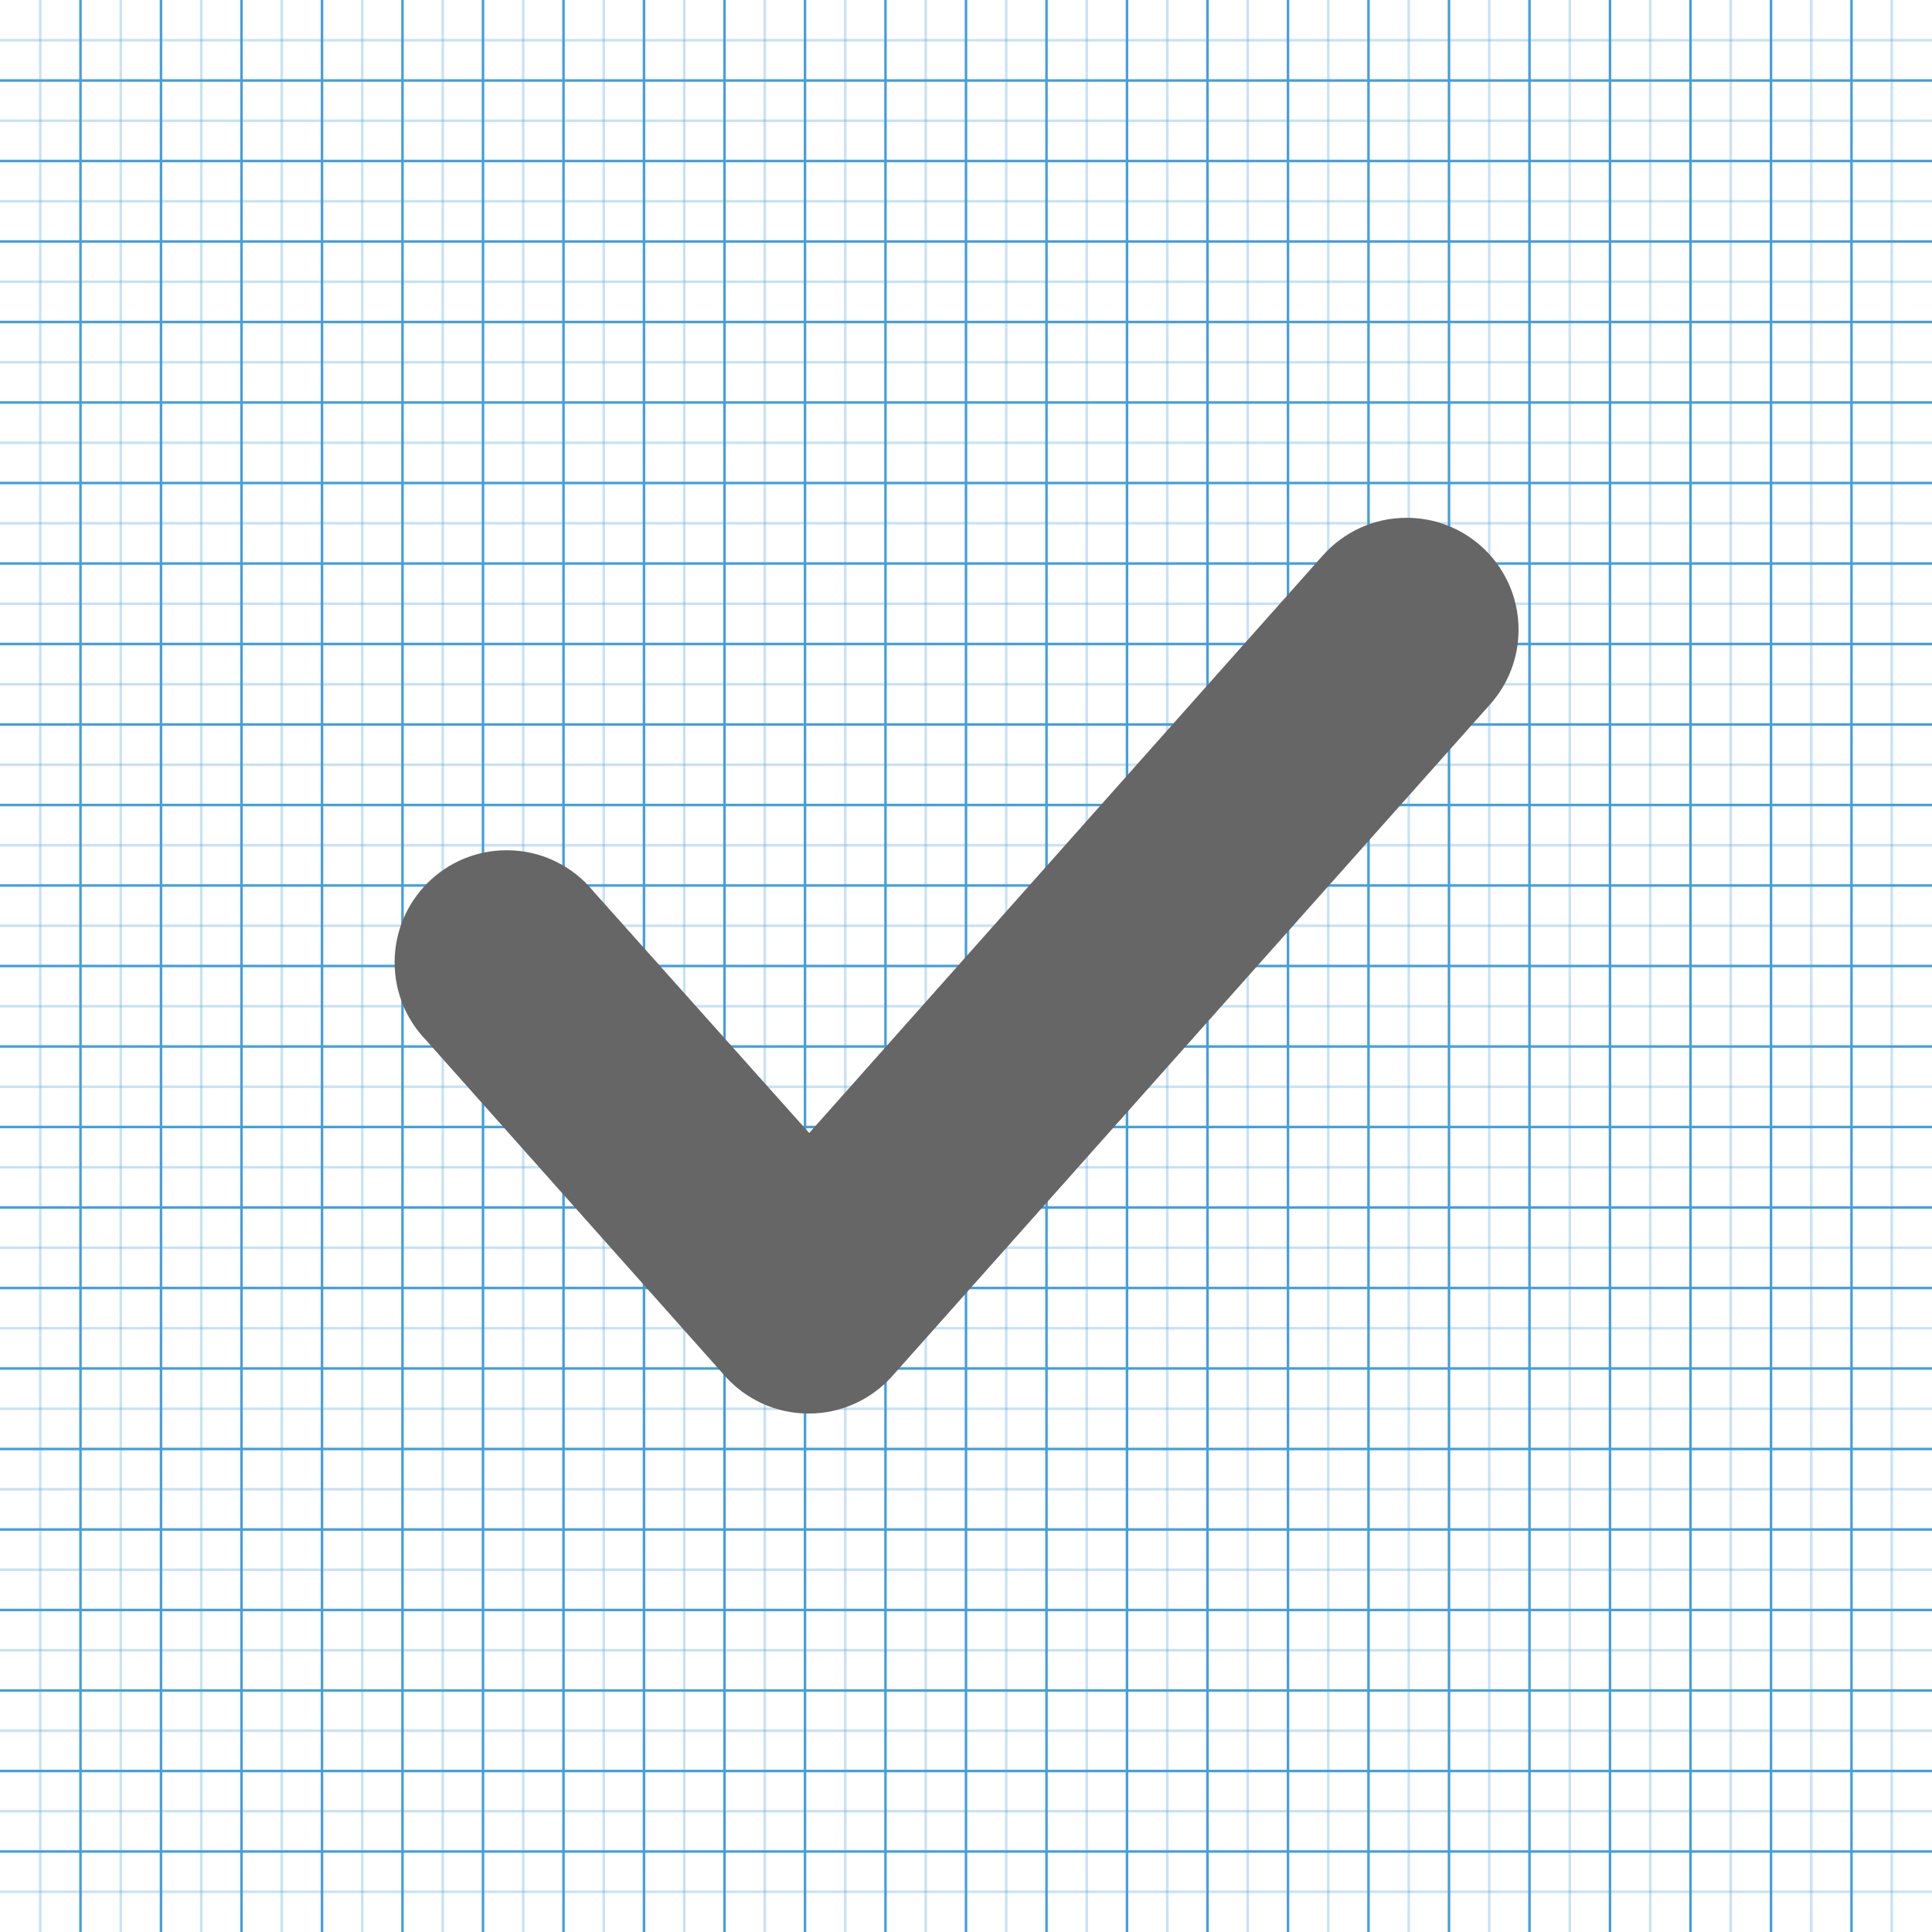
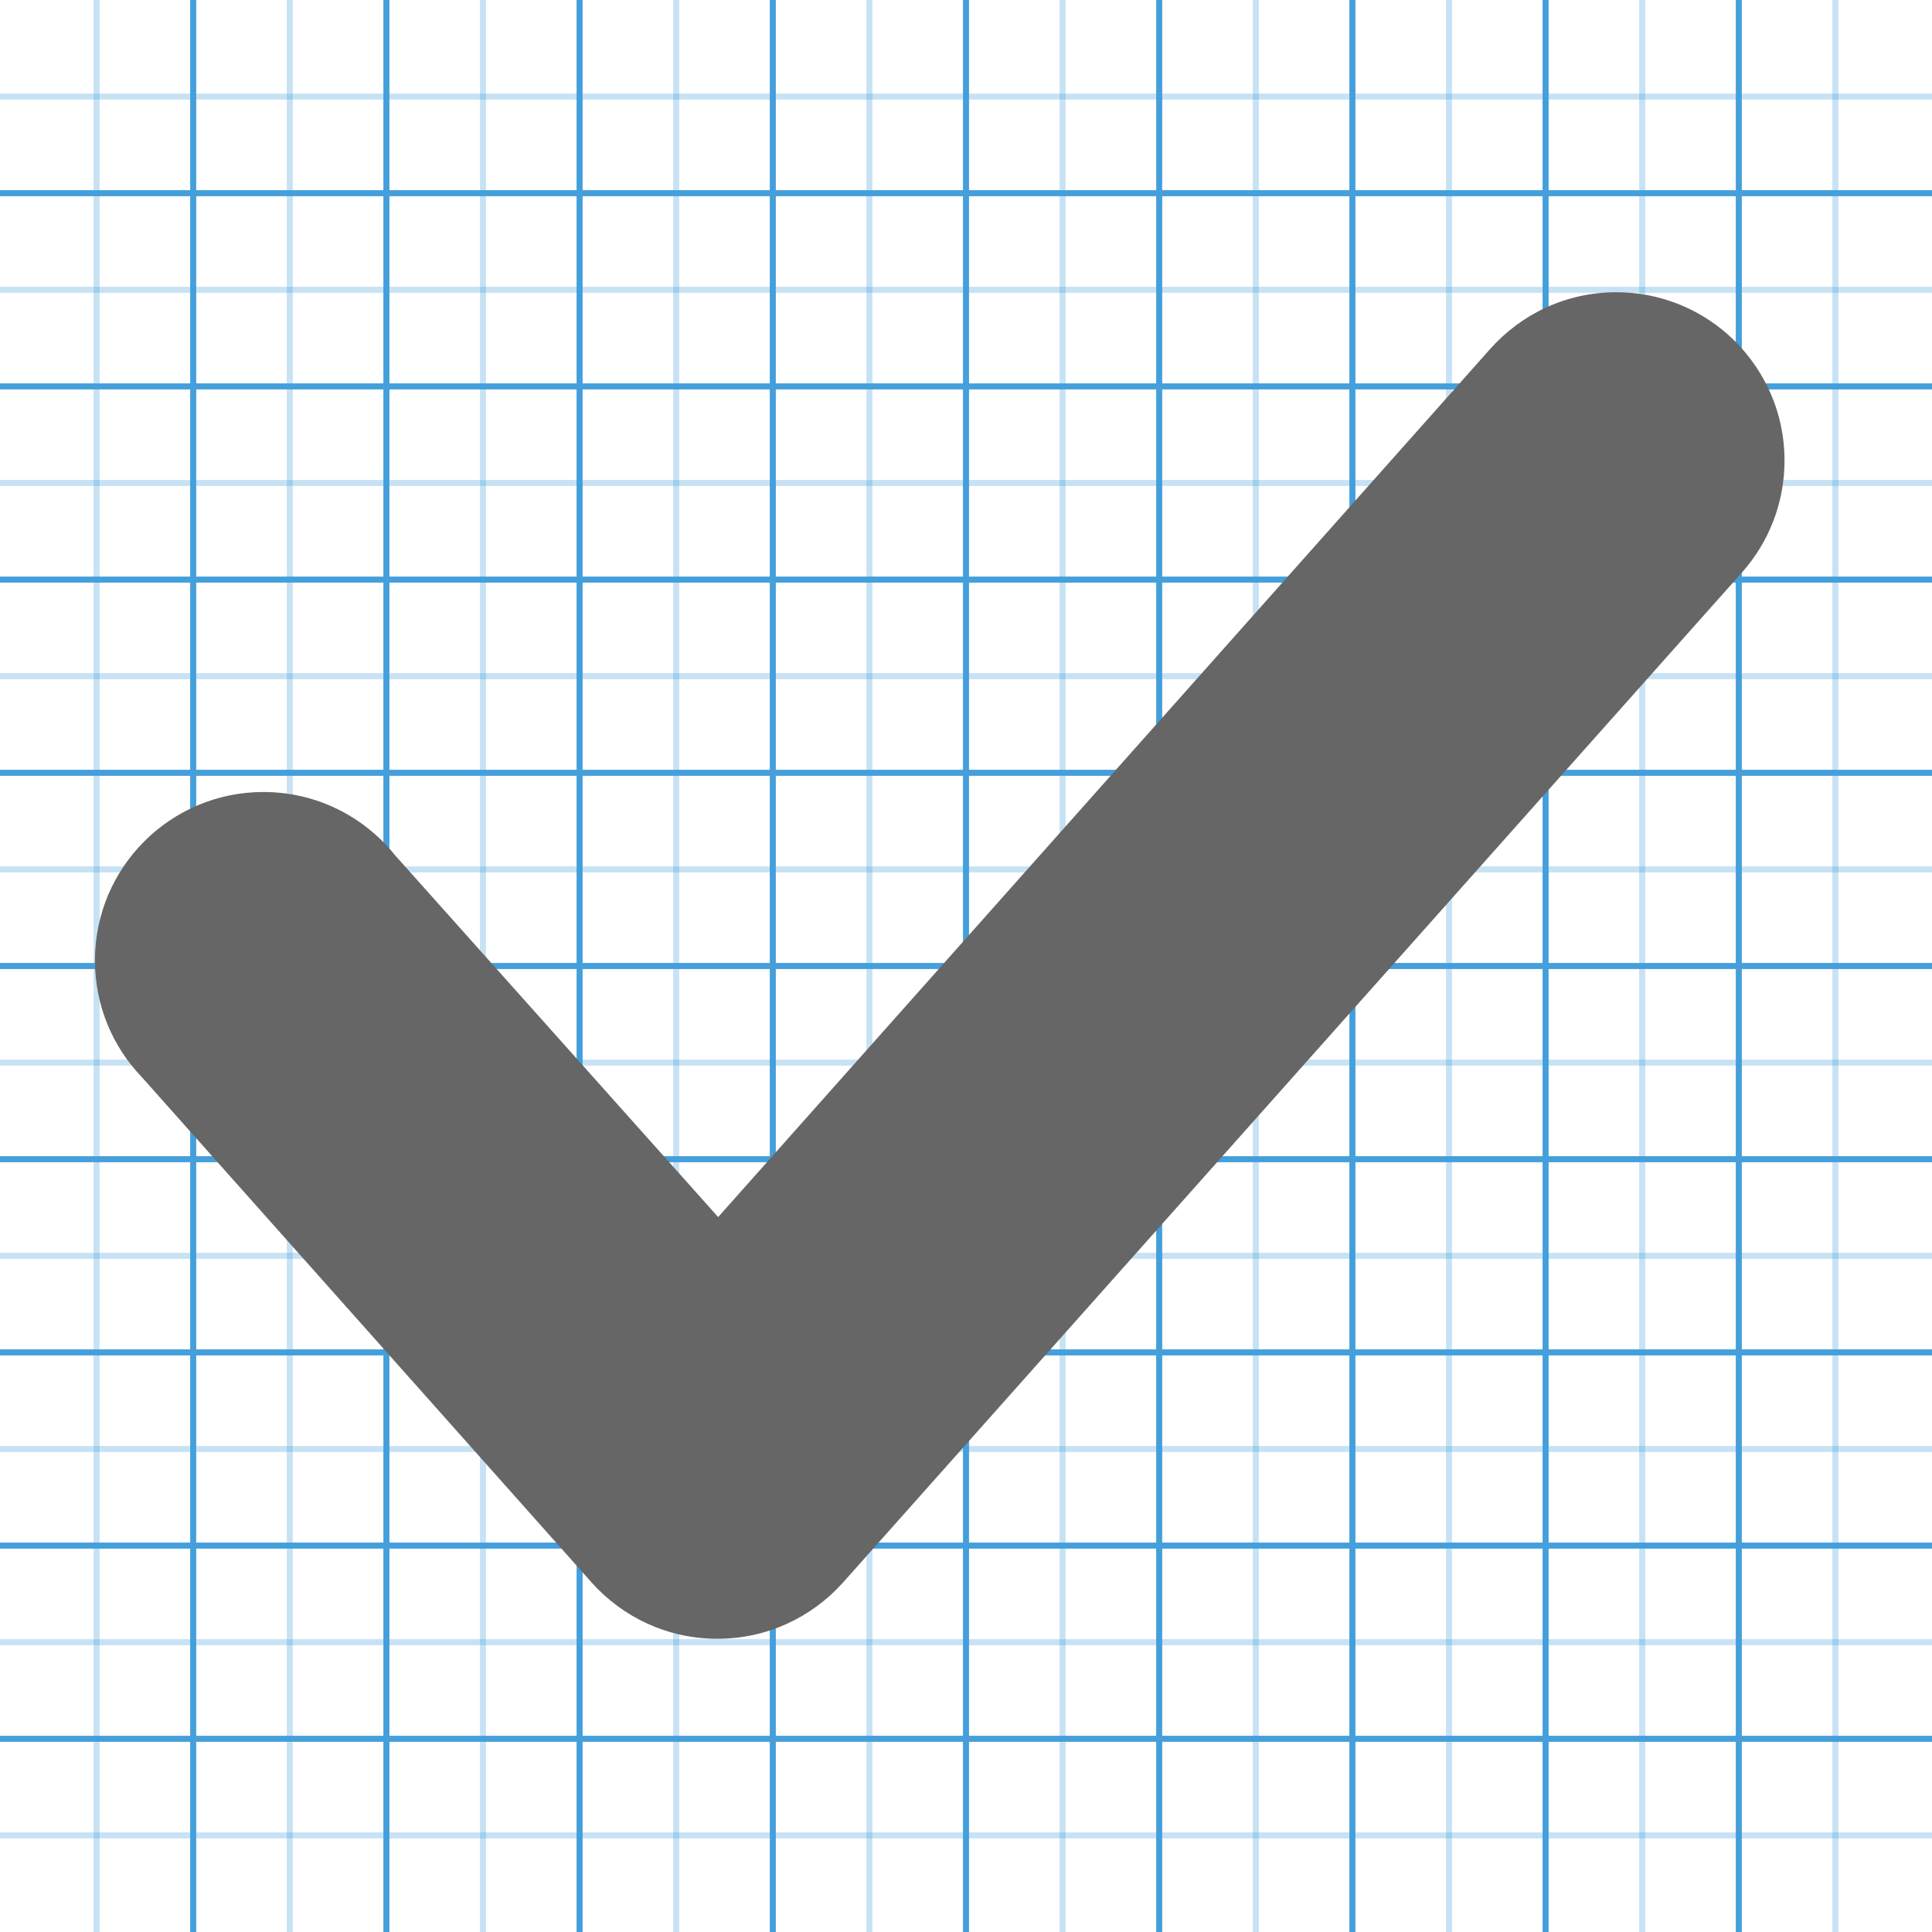
- <svg xmlns="http://www.w3.org/2000/svg" version="1.1" width="768" height="768" viewBox="0 0 768 768">
+ <svg xmlns="http://www.w3.org/2000/svg" version="1.1" width="320" height="320" viewBox="0 0 320 320">
  <g id="icomoon-ignore">
-     <line stroke-width="1" x1="16" y1="0" x2="16" y2="768" stroke="#449FDB" opacity="0.3" />
-     <line stroke-width="1" x1="32" y1="0" x2="32" y2="768" stroke="#449FDB" opacity="1" />
-     <line stroke-width="1" x1="48" y1="0" x2="48" y2="768" stroke="#449FDB" opacity="0.3" />
-     <line stroke-width="1" x1="64" y1="0" x2="64" y2="768" stroke="#449FDB" opacity="1" />
-     <line stroke-width="1" x1="80" y1="0" x2="80" y2="768" stroke="#449FDB" opacity="0.3" />
-     <line stroke-width="1" x1="96" y1="0" x2="96" y2="768" stroke="#449FDB" opacity="1" />
-     <line stroke-width="1" x1="112" y1="0" x2="112" y2="768" stroke="#449FDB" opacity="0.3" />
-     <line stroke-width="1" x1="128" y1="0" x2="128" y2="768" stroke="#449FDB" opacity="1" />
-     <line stroke-width="1" x1="144" y1="0" x2="144" y2="768" stroke="#449FDB" opacity="0.3" />
-     <line stroke-width="1" x1="160" y1="0" x2="160" y2="768" stroke="#449FDB" opacity="1" />
-     <line stroke-width="1" x1="176" y1="0" x2="176" y2="768" stroke="#449FDB" opacity="0.3" />
-     <line stroke-width="1" x1="192" y1="0" x2="192" y2="768" stroke="#449FDB" opacity="1" />
-     <line stroke-width="1" x1="208" y1="0" x2="208" y2="768" stroke="#449FDB" opacity="0.3" />
-     <line stroke-width="1" x1="224" y1="0" x2="224" y2="768" stroke="#449FDB" opacity="1" />
-     <line stroke-width="1" x1="240" y1="0" x2="240" y2="768" stroke="#449FDB" opacity="0.3" />
-     <line stroke-width="1" x1="256" y1="0" x2="256" y2="768" stroke="#449FDB" opacity="1" />
-     <line stroke-width="1" x1="272" y1="0" x2="272" y2="768" stroke="#449FDB" opacity="0.3" />
-     <line stroke-width="1" x1="288" y1="0" x2="288" y2="768" stroke="#449FDB" opacity="1" />
-     <line stroke-width="1" x1="304" y1="0" x2="304" y2="768" stroke="#449FDB" opacity="0.3" />
-     <line stroke-width="1" x1="320" y1="0" x2="320" y2="768" stroke="#449FDB" opacity="1" />
-     <line stroke-width="1" x1="336" y1="0" x2="336" y2="768" stroke="#449FDB" opacity="0.3" />
-     <line stroke-width="1" x1="352" y1="0" x2="352" y2="768" stroke="#449FDB" opacity="1" />
-     <line stroke-width="1" x1="368" y1="0" x2="368" y2="768" stroke="#449FDB" opacity="0.3" />
-     <line stroke-width="1" x1="384" y1="0" x2="384" y2="768" stroke="#449FDB" opacity="1" />
-     <line stroke-width="1" x1="400" y1="0" x2="400" y2="768" stroke="#449FDB" opacity="0.3" />
-     <line stroke-width="1" x1="416" y1="0" x2="416" y2="768" stroke="#449FDB" opacity="1" />
-     <line stroke-width="1" x1="432" y1="0" x2="432" y2="768" stroke="#449FDB" opacity="0.3" />
-     <line stroke-width="1" x1="448" y1="0" x2="448" y2="768" stroke="#449FDB" opacity="1" />
-     <line stroke-width="1" x1="464" y1="0" x2="464" y2="768" stroke="#449FDB" opacity="0.3" />
-     <line stroke-width="1" x1="480" y1="0" x2="480" y2="768" stroke="#449FDB" opacity="1" />
-     <line stroke-width="1" x1="496" y1="0" x2="496" y2="768" stroke="#449FDB" opacity="0.3" />
-     <line stroke-width="1" x1="512" y1="0" x2="512" y2="768" stroke="#449FDB" opacity="1" />
-     <line stroke-width="1" x1="528" y1="0" x2="528" y2="768" stroke="#449FDB" opacity="0.3" />
-     <line stroke-width="1" x1="544" y1="0" x2="544" y2="768" stroke="#449FDB" opacity="1" />
-     <line stroke-width="1" x1="560" y1="0" x2="560" y2="768" stroke="#449FDB" opacity="0.3" />
-     <line stroke-width="1" x1="576" y1="0" x2="576" y2="768" stroke="#449FDB" opacity="1" />
-     <line stroke-width="1" x1="592" y1="0" x2="592" y2="768" stroke="#449FDB" opacity="0.3" />
-     <line stroke-width="1" x1="608" y1="0" x2="608" y2="768" stroke="#449FDB" opacity="1" />
-     <line stroke-width="1" x1="624" y1="0" x2="624" y2="768" stroke="#449FDB" opacity="0.3" />
-     <line stroke-width="1" x1="640" y1="0" x2="640" y2="768" stroke="#449FDB" opacity="1" />
-     <line stroke-width="1" x1="656" y1="0" x2="656" y2="768" stroke="#449FDB" opacity="0.3" />
-     <line stroke-width="1" x1="672" y1="0" x2="672" y2="768" stroke="#449FDB" opacity="1" />
-     <line stroke-width="1" x1="688" y1="0" x2="688" y2="768" stroke="#449FDB" opacity="0.3" />
-     <line stroke-width="1" x1="704" y1="0" x2="704" y2="768" stroke="#449FDB" opacity="1" />
-     <line stroke-width="1" x1="720" y1="0" x2="720" y2="768" stroke="#449FDB" opacity="0.3" />
-     <line stroke-width="1" x1="736" y1="0" x2="736" y2="768" stroke="#449FDB" opacity="1" />
-     <line stroke-width="1" x1="752" y1="0" x2="752" y2="768" stroke="#449FDB" opacity="0.3" />
-     <line stroke-width="1" x1="0" y1="16" x2="768" y2="16" stroke="#449FDB" opacity="0.3" />
-     <line stroke-width="1" x1="0" y1="32" x2="768" y2="32" stroke="#449FDB" opacity="1" />
-     <line stroke-width="1" x1="0" y1="48" x2="768" y2="48" stroke="#449FDB" opacity="0.3" />
-     <line stroke-width="1" x1="0" y1="64" x2="768" y2="64" stroke="#449FDB" opacity="1" />
-     <line stroke-width="1" x1="0" y1="80" x2="768" y2="80" stroke="#449FDB" opacity="0.3" />
-     <line stroke-width="1" x1="0" y1="96" x2="768" y2="96" stroke="#449FDB" opacity="1" />
-     <line stroke-width="1" x1="0" y1="112" x2="768" y2="112" stroke="#449FDB" opacity="0.3" />
-     <line stroke-width="1" x1="0" y1="128" x2="768" y2="128" stroke="#449FDB" opacity="1" />
-     <line stroke-width="1" x1="0" y1="144" x2="768" y2="144" stroke="#449FDB" opacity="0.3" />
-     <line stroke-width="1" x1="0" y1="160" x2="768" y2="160" stroke="#449FDB" opacity="1" />
-     <line stroke-width="1" x1="0" y1="176" x2="768" y2="176" stroke="#449FDB" opacity="0.3" />
-     <line stroke-width="1" x1="0" y1="192" x2="768" y2="192" stroke="#449FDB" opacity="1" />
-     <line stroke-width="1" x1="0" y1="208" x2="768" y2="208" stroke="#449FDB" opacity="0.3" />
-     <line stroke-width="1" x1="0" y1="224" x2="768" y2="224" stroke="#449FDB" opacity="1" />
-     <line stroke-width="1" x1="0" y1="240" x2="768" y2="240" stroke="#449FDB" opacity="0.3" />
-     <line stroke-width="1" x1="0" y1="256" x2="768" y2="256" stroke="#449FDB" opacity="1" />
-     <line stroke-width="1" x1="0" y1="272" x2="768" y2="272" stroke="#449FDB" opacity="0.3" />
-     <line stroke-width="1" x1="0" y1="288" x2="768" y2="288" stroke="#449FDB" opacity="1" />
-     <line stroke-width="1" x1="0" y1="304" x2="768" y2="304" stroke="#449FDB" opacity="0.3" />
-     <line stroke-width="1" x1="0" y1="320" x2="768" y2="320" stroke="#449FDB" opacity="1" />
-     <line stroke-width="1" x1="0" y1="336" x2="768" y2="336" stroke="#449FDB" opacity="0.3" />
-     <line stroke-width="1" x1="0" y1="352" x2="768" y2="352" stroke="#449FDB" opacity="1" />
-     <line stroke-width="1" x1="0" y1="368" x2="768" y2="368" stroke="#449FDB" opacity="0.3" />
-     <line stroke-width="1" x1="0" y1="384" x2="768" y2="384" stroke="#449FDB" opacity="1" />
-     <line stroke-width="1" x1="0" y1="400" x2="768" y2="400" stroke="#449FDB" opacity="0.3" />
-     <line stroke-width="1" x1="0" y1="416" x2="768" y2="416" stroke="#449FDB" opacity="1" />
-     <line stroke-width="1" x1="0" y1="432" x2="768" y2="432" stroke="#449FDB" opacity="0.3" />
-     <line stroke-width="1" x1="0" y1="448" x2="768" y2="448" stroke="#449FDB" opacity="1" />
-     <line stroke-width="1" x1="0" y1="464" x2="768" y2="464" stroke="#449FDB" opacity="0.3" />
-     <line stroke-width="1" x1="0" y1="480" x2="768" y2="480" stroke="#449FDB" opacity="1" />
-     <line stroke-width="1" x1="0" y1="496" x2="768" y2="496" stroke="#449FDB" opacity="0.3" />
-     <line stroke-width="1" x1="0" y1="512" x2="768" y2="512" stroke="#449FDB" opacity="1" />
-     <line stroke-width="1" x1="0" y1="528" x2="768" y2="528" stroke="#449FDB" opacity="0.3" />
-     <line stroke-width="1" x1="0" y1="544" x2="768" y2="544" stroke="#449FDB" opacity="1" />
-     <line stroke-width="1" x1="0" y1="560" x2="768" y2="560" stroke="#449FDB" opacity="0.3" />
-     <line stroke-width="1" x1="0" y1="576" x2="768" y2="576" stroke="#449FDB" opacity="1" />
-     <line stroke-width="1" x1="0" y1="592" x2="768" y2="592" stroke="#449FDB" opacity="0.3" />
-     <line stroke-width="1" x1="0" y1="608" x2="768" y2="608" stroke="#449FDB" opacity="1" />
-     <line stroke-width="1" x1="0" y1="624" x2="768" y2="624" stroke="#449FDB" opacity="0.3" />
-     <line stroke-width="1" x1="0" y1="640" x2="768" y2="640" stroke="#449FDB" opacity="1" />
-     <line stroke-width="1" x1="0" y1="656" x2="768" y2="656" stroke="#449FDB" opacity="0.3" />
-     <line stroke-width="1" x1="0" y1="672" x2="768" y2="672" stroke="#449FDB" opacity="1" />
-     <line stroke-width="1" x1="0" y1="688" x2="768" y2="688" stroke="#449FDB" opacity="0.3" />
-     <line stroke-width="1" x1="0" y1="704" x2="768" y2="704" stroke="#449FDB" opacity="1" />
-     <line stroke-width="1" x1="0" y1="720" x2="768" y2="720" stroke="#449FDB" opacity="0.3" />
-     <line stroke-width="1" x1="0" y1="736" x2="768" y2="736" stroke="#449FDB" opacity="1" />
-     <line stroke-width="1" x1="0" y1="752" x2="768" y2="752" stroke="#449FDB" opacity="0.3" />
+     <line stroke-width="1" x1="16" y1="0" x2="16" y2="320" stroke="#449FDB" opacity="0.3" />
+     <line stroke-width="1" x1="32" y1="0" x2="32" y2="320" stroke="#449FDB" opacity="1" />
+     <line stroke-width="1" x1="48" y1="0" x2="48" y2="320" stroke="#449FDB" opacity="0.3" />
+     <line stroke-width="1" x1="64" y1="0" x2="64" y2="320" stroke="#449FDB" opacity="1" />
+     <line stroke-width="1" x1="80" y1="0" x2="80" y2="320" stroke="#449FDB" opacity="0.3" />
+     <line stroke-width="1" x1="96" y1="0" x2="96" y2="320" stroke="#449FDB" opacity="1" />
+     <line stroke-width="1" x1="112" y1="0" x2="112" y2="320" stroke="#449FDB" opacity="0.3" />
+     <line stroke-width="1" x1="128" y1="0" x2="128" y2="320" stroke="#449FDB" opacity="1" />
+     <line stroke-width="1" x1="144" y1="0" x2="144" y2="320" stroke="#449FDB" opacity="0.3" />
+     <line stroke-width="1" x1="160" y1="0" x2="160" y2="320" stroke="#449FDB" opacity="1" />
+     <line stroke-width="1" x1="176" y1="0" x2="176" y2="320" stroke="#449FDB" opacity="0.3" />
+     <line stroke-width="1" x1="192" y1="0" x2="192" y2="320" stroke="#449FDB" opacity="1" />
+     <line stroke-width="1" x1="208" y1="0" x2="208" y2="320" stroke="#449FDB" opacity="0.3" />
+     <line stroke-width="1" x1="224" y1="0" x2="224" y2="320" stroke="#449FDB" opacity="1" />
+     <line stroke-width="1" x1="240" y1="0" x2="240" y2="320" stroke="#449FDB" opacity="0.3" />
+     <line stroke-width="1" x1="256" y1="0" x2="256" y2="320" stroke="#449FDB" opacity="1" />
+     <line stroke-width="1" x1="272" y1="0" x2="272" y2="320" stroke="#449FDB" opacity="0.3" />
+     <line stroke-width="1" x1="288" y1="0" x2="288" y2="320" stroke="#449FDB" opacity="1" />
+     <line stroke-width="1" x1="304" y1="0" x2="304" y2="320" stroke="#449FDB" opacity="0.3" />
+     <line stroke-width="1" x1="0" y1="16" x2="320" y2="16" stroke="#449FDB" opacity="0.3" />
+     <line stroke-width="1" x1="0" y1="32" x2="320" y2="32" stroke="#449FDB" opacity="1" />
+     <line stroke-width="1" x1="0" y1="48" x2="320" y2="48" stroke="#449FDB" opacity="0.3" />
+     <line stroke-width="1" x1="0" y1="64" x2="320" y2="64" stroke="#449FDB" opacity="1" />
+     <line stroke-width="1" x1="0" y1="80" x2="320" y2="80" stroke="#449FDB" opacity="0.3" />
+     <line stroke-width="1" x1="0" y1="96" x2="320" y2="96" stroke="#449FDB" opacity="1" />
+     <line stroke-width="1" x1="0" y1="112" x2="320" y2="112" stroke="#449FDB" opacity="0.3" />
+     <line stroke-width="1" x1="0" y1="128" x2="320" y2="128" stroke="#449FDB" opacity="1" />
+     <line stroke-width="1" x1="0" y1="144" x2="320" y2="144" stroke="#449FDB" opacity="0.3" />
+     <line stroke-width="1" x1="0" y1="160" x2="320" y2="160" stroke="#449FDB" opacity="1" />
+     <line stroke-width="1" x1="0" y1="176" x2="320" y2="176" stroke="#449FDB" opacity="0.3" />
+     <line stroke-width="1" x1="0" y1="192" x2="320" y2="192" stroke="#449FDB" opacity="1" />
+     <line stroke-width="1" x1="0" y1="208" x2="320" y2="208" stroke="#449FDB" opacity="0.3" />
+     <line stroke-width="1" x1="0" y1="224" x2="320" y2="224" stroke="#449FDB" opacity="1" />
+     <line stroke-width="1" x1="0" y1="240" x2="320" y2="240" stroke="#449FDB" opacity="0.3" />
+     <line stroke-width="1" x1="0" y1="256" x2="320" y2="256" stroke="#449FDB" opacity="1" />
+     <line stroke-width="1" x1="0" y1="272" x2="320" y2="272" stroke="#449FDB" opacity="0.3" />
+     <line stroke-width="1" x1="0" y1="288" x2="320" y2="288" stroke="#449FDB" opacity="1" />
+     <line stroke-width="1" x1="0" y1="304" x2="320" y2="304" stroke="#449FDB" opacity="0.3" />
  </g>
-   <path fill="#666" d="M588.56 216.913c9.274 8.205 15.089 20.134 15.089 33.419 0 11.29-4.201 21.602-11.12 29.452l-237.887 267.287c-8.191 9.123-20.025 14.834-33.194 14.834s-25-5.713-33.158-14.792l-119.002-133.707c-7.688-7.994-12.422-18.876-12.422-30.865 0-24.607 19.95-44.556 44.556-44.556 13.984 0 26.468 6.444 34.635 16.523l0.065 0.083 85.546 95.794 204.068-229.463c8.205-9.274 20.134-15.089 33.419-15.089 11.29 0 21.602 4.201 29.452 11.12l-0.048-0.043z" />
+   <path fill="#666" d="M286.121 55.344c5.809 5.139 9.452 12.611 9.452 20.933 0 7.071-2.631 13.531-6.965 18.448l-149.003 167.418c-5.131 5.714-12.543 9.292-20.792 9.292s-15.659-3.578-20.769-9.265l-74.538-83.749c-4.816-5.007-7.781-11.824-7.781-19.333 0-15.413 12.496-27.908 27.908-27.908 8.759 0 16.578 4.036 21.694 10.349l0.040 0.052 53.583 60.002 127.82-143.727c5.139-5.809 12.611-9.452 20.933-9.452 7.071 0 13.531 2.631 18.448 6.965l-0.030-0.027z" />
</svg>
